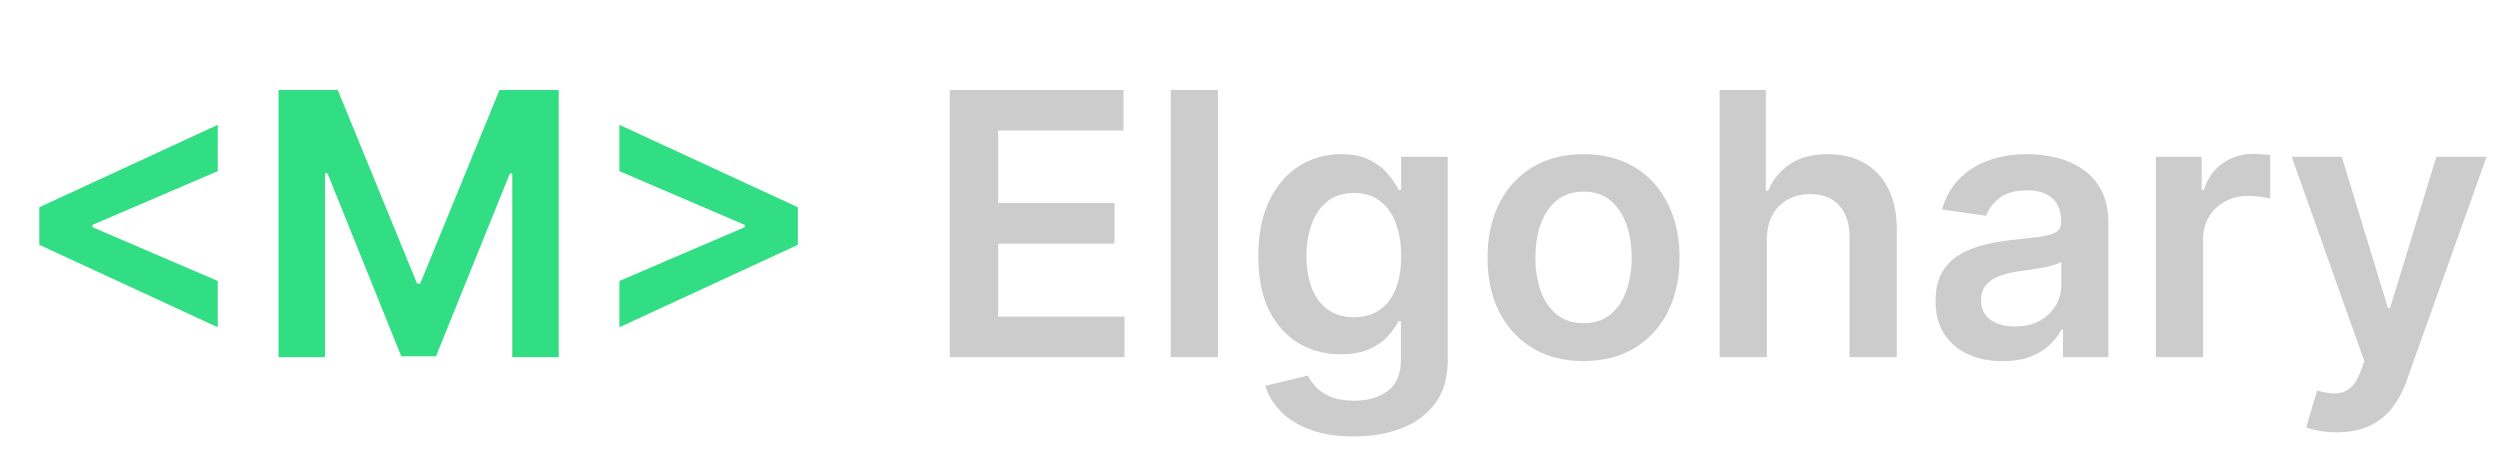
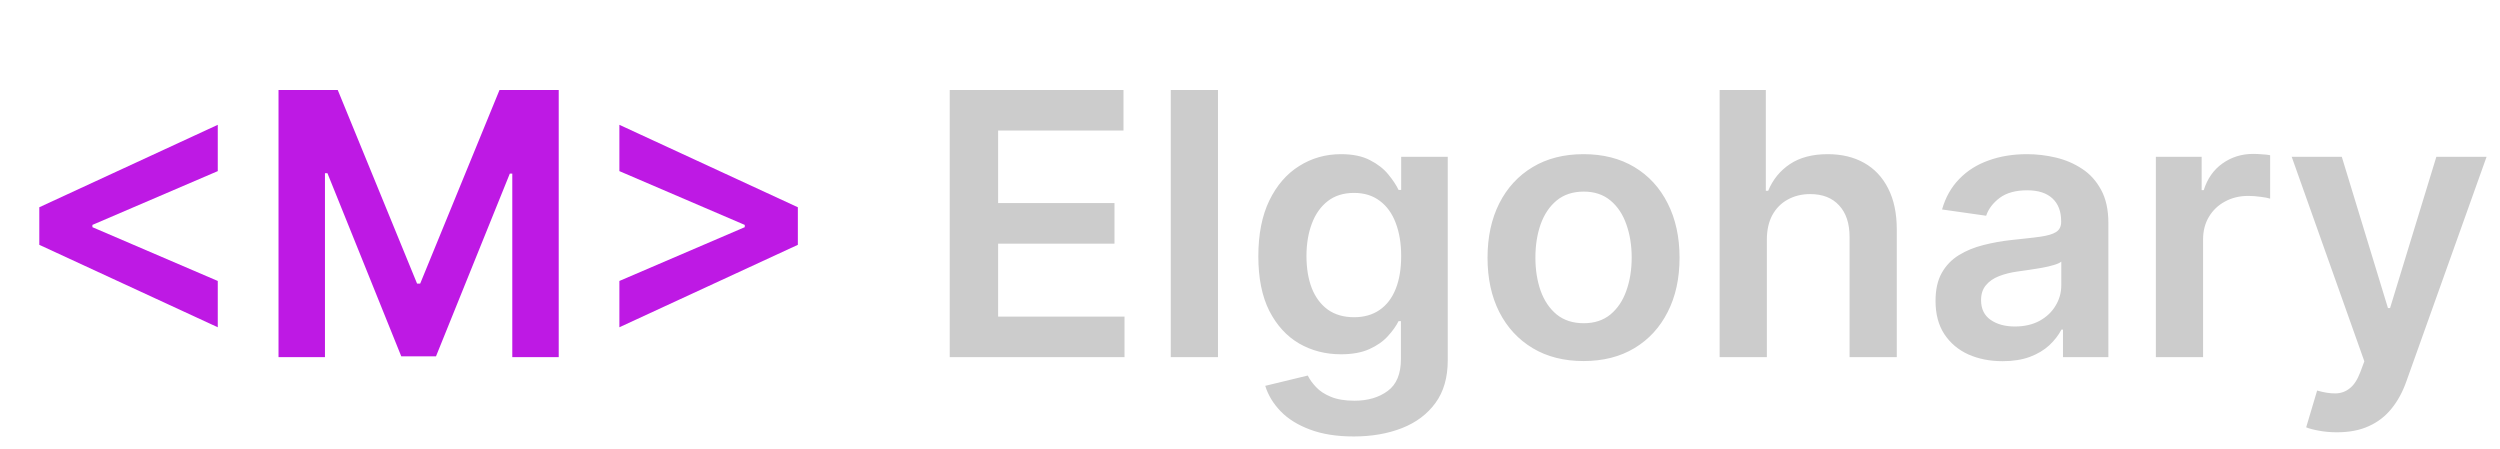
<svg xmlns="http://www.w3.org/2000/svg" width="245" height="44" viewBox="0 0 245 44" fill="none">
-   <path d="M3.852 23.993V20.311L21.341 12.232V16.77L8.915 22.101L9.056 21.858V22.446L8.915 22.203L21.341 27.534V32.072L3.852 23.993ZM27.295 8.818H33.099L40.872 27.79H41.179L48.952 8.818H54.755V35H50.204V17.013H49.962L42.726 34.923H39.325L32.089 16.974H31.846V35H27.295V8.818ZM78.189 23.993L60.7 32.072V27.534L73.126 22.203L72.986 22.446V21.858L73.126 22.101L60.7 16.77V12.232L78.189 20.311V23.993Z" fill="#32DE84" />
+   <path d="M3.852 23.993V20.311L21.341 12.232V16.77L8.915 22.101L9.056 21.858V22.446L8.915 22.203L21.341 27.534V32.072L3.852 23.993ZM27.295 8.818H33.099L40.872 27.79H41.179L48.952 8.818H54.755V35H50.204V17.013H49.962L42.726 34.923H39.325L32.089 16.974H31.846V35H27.295V8.818ZM78.189 23.993L60.7 32.072V27.534L73.126 22.203L72.986 22.446V21.858L73.126 22.101L60.7 16.77V12.232L78.189 20.311V23.993Z" fill="#be19e4" />
  <path d="M93.073 35V8.818H110.101V12.794H97.816V19.902H109.219V23.878H97.816V31.024H110.203V35H93.073ZM119.363 8.818V35H114.735V8.818H119.363ZM132.662 42.773C131 42.773 129.572 42.547 128.379 42.095C127.186 41.652 126.227 41.055 125.503 40.305C124.778 39.555 124.275 38.724 123.994 37.812L128.162 36.803C128.349 37.186 128.622 37.565 128.98 37.94C129.338 38.324 129.819 38.639 130.425 38.886C131.038 39.142 131.809 39.27 132.738 39.27C134.051 39.27 135.138 38.95 135.998 38.311C136.859 37.68 137.29 36.641 137.29 35.192V31.472H137.059C136.821 31.949 136.471 32.439 136.011 32.942C135.559 33.445 134.959 33.867 134.209 34.207C133.467 34.548 132.534 34.719 131.409 34.719C129.9 34.719 128.532 34.365 127.305 33.658C126.086 32.942 125.115 31.876 124.39 30.462C123.675 29.038 123.317 27.257 123.317 25.118C123.317 22.962 123.675 21.142 124.39 19.659C125.115 18.168 126.091 17.038 127.318 16.271C128.545 15.496 129.913 15.108 131.422 15.108C132.572 15.108 133.518 15.304 134.26 15.696C135.01 16.079 135.606 16.544 136.05 17.09C136.493 17.626 136.829 18.134 137.059 18.611H137.315V15.364H141.879V35.32C141.879 36.999 141.479 38.388 140.677 39.487C139.876 40.587 138.781 41.409 137.392 41.955C136.003 42.5 134.426 42.773 132.662 42.773ZM132.7 31.088C133.68 31.088 134.515 30.849 135.206 30.372C135.896 29.895 136.42 29.209 136.778 28.314C137.136 27.419 137.315 26.345 137.315 25.092C137.315 23.857 137.136 22.774 136.778 21.845C136.429 20.916 135.909 20.196 135.219 19.685C134.537 19.165 133.697 18.905 132.7 18.905C131.669 18.905 130.808 19.173 130.118 19.71C129.427 20.247 128.907 20.984 128.558 21.922C128.209 22.851 128.034 23.908 128.034 25.092C128.034 26.294 128.209 27.347 128.558 28.25C128.916 29.145 129.44 29.844 130.131 30.347C130.829 30.841 131.686 31.088 132.7 31.088ZM155.187 35.383C153.27 35.383 151.608 34.962 150.202 34.118C148.795 33.274 147.704 32.094 146.929 30.577C146.162 29.06 145.778 27.287 145.778 25.259C145.778 23.23 146.162 21.453 146.929 19.928C147.704 18.402 148.795 17.217 150.202 16.374C151.608 15.53 153.27 15.108 155.187 15.108C157.105 15.108 158.767 15.53 160.173 16.374C161.579 17.217 162.666 18.402 163.433 19.928C164.209 21.453 164.596 23.23 164.596 25.259C164.596 27.287 164.209 29.06 163.433 30.577C162.666 32.094 161.579 33.274 160.173 34.118C158.767 34.962 157.105 35.383 155.187 35.383ZM155.213 31.676C156.253 31.676 157.122 31.391 157.821 30.82C158.52 30.24 159.04 29.465 159.381 28.493C159.73 27.521 159.905 26.439 159.905 25.246C159.905 24.044 159.73 22.957 159.381 21.986C159.04 21.006 158.52 20.226 157.821 19.646C157.122 19.067 156.253 18.777 155.213 18.777C154.148 18.777 153.261 19.067 152.554 19.646C151.855 20.226 151.331 21.006 150.981 21.986C150.64 22.957 150.47 24.044 150.47 25.246C150.47 26.439 150.64 27.521 150.981 28.493C151.331 29.465 151.855 30.24 152.554 30.82C153.261 31.391 154.148 31.676 155.213 31.676ZM173.152 23.494V35H168.524V8.818H173.05V18.7H173.28C173.74 17.592 174.452 16.719 175.415 16.079C176.387 15.432 177.622 15.108 179.122 15.108C180.486 15.108 181.675 15.393 182.689 15.964C183.703 16.535 184.487 17.371 185.041 18.47C185.604 19.57 185.885 20.912 185.885 22.497V35H181.257V23.213C181.257 21.892 180.916 20.865 180.235 20.132C179.561 19.391 178.615 19.02 177.396 19.02C176.578 19.02 175.845 19.199 175.198 19.557C174.558 19.906 174.056 20.413 173.689 21.078C173.331 21.743 173.152 22.548 173.152 23.494ZM196.253 35.396C195.009 35.396 193.888 35.175 192.891 34.731C191.902 34.28 191.118 33.615 190.539 32.737C189.968 31.859 189.682 30.777 189.682 29.49C189.682 28.382 189.887 27.466 190.296 26.741C190.705 26.017 191.263 25.438 191.97 25.003C192.678 24.568 193.475 24.24 194.361 24.018C195.256 23.788 196.181 23.622 197.135 23.52C198.286 23.401 199.219 23.294 199.935 23.2C200.651 23.098 201.171 22.945 201.494 22.74C201.827 22.527 201.993 22.199 201.993 21.756V21.679C201.993 20.716 201.708 19.97 201.137 19.442C200.566 18.913 199.743 18.649 198.669 18.649C197.536 18.649 196.637 18.896 195.972 19.391C195.316 19.885 194.872 20.469 194.642 21.142L190.321 20.528C190.662 19.335 191.225 18.338 192.009 17.537C192.793 16.727 193.752 16.122 194.885 15.722C196.019 15.312 197.271 15.108 198.644 15.108C199.59 15.108 200.531 15.219 201.469 15.44C202.406 15.662 203.263 16.028 204.039 16.54C204.814 17.043 205.436 17.729 205.905 18.598C206.382 19.467 206.621 20.554 206.621 21.858V35H202.172V32.303H202.019C201.737 32.848 201.341 33.359 200.83 33.837C200.327 34.305 199.692 34.685 198.925 34.974C198.166 35.256 197.276 35.396 196.253 35.396ZM197.455 31.996C198.384 31.996 199.189 31.812 199.871 31.446C200.553 31.071 201.077 30.577 201.443 29.963C201.818 29.349 202.006 28.68 202.006 27.956V25.642C201.861 25.761 201.614 25.872 201.264 25.974C200.923 26.077 200.54 26.166 200.114 26.243C199.688 26.32 199.266 26.388 198.848 26.447C198.431 26.507 198.068 26.558 197.762 26.601C197.071 26.695 196.453 26.848 195.908 27.061C195.362 27.274 194.932 27.572 194.617 27.956C194.301 28.331 194.144 28.817 194.144 29.413C194.144 30.266 194.455 30.909 195.077 31.344C195.699 31.778 196.492 31.996 197.455 31.996ZM211.274 35V15.364H215.762V18.636H215.966C216.324 17.503 216.938 16.629 217.807 16.016C218.685 15.393 219.686 15.082 220.811 15.082C221.067 15.082 221.352 15.095 221.668 15.121C221.992 15.138 222.26 15.168 222.473 15.21V19.467C222.277 19.399 221.966 19.34 221.54 19.288C221.122 19.229 220.718 19.199 220.325 19.199C219.482 19.199 218.723 19.382 218.05 19.749C217.385 20.107 216.861 20.605 216.477 21.244C216.094 21.884 215.902 22.621 215.902 23.456V35H211.274ZM229.022 42.364C228.391 42.364 227.807 42.312 227.27 42.21C226.742 42.117 226.32 42.006 226.005 41.878L227.079 38.273C227.752 38.469 228.353 38.562 228.881 38.554C229.41 38.545 229.874 38.379 230.275 38.055C230.684 37.74 231.029 37.212 231.31 36.47L231.706 35.409L224.586 15.364H229.495L234.02 30.193H234.225L238.763 15.364H243.685L235.823 37.378C235.456 38.418 234.971 39.308 234.366 40.05C233.76 40.8 233.019 41.371 232.141 41.763C231.272 42.163 230.232 42.364 229.022 42.364Z" fill="#CCCCCC" />
</svg>
